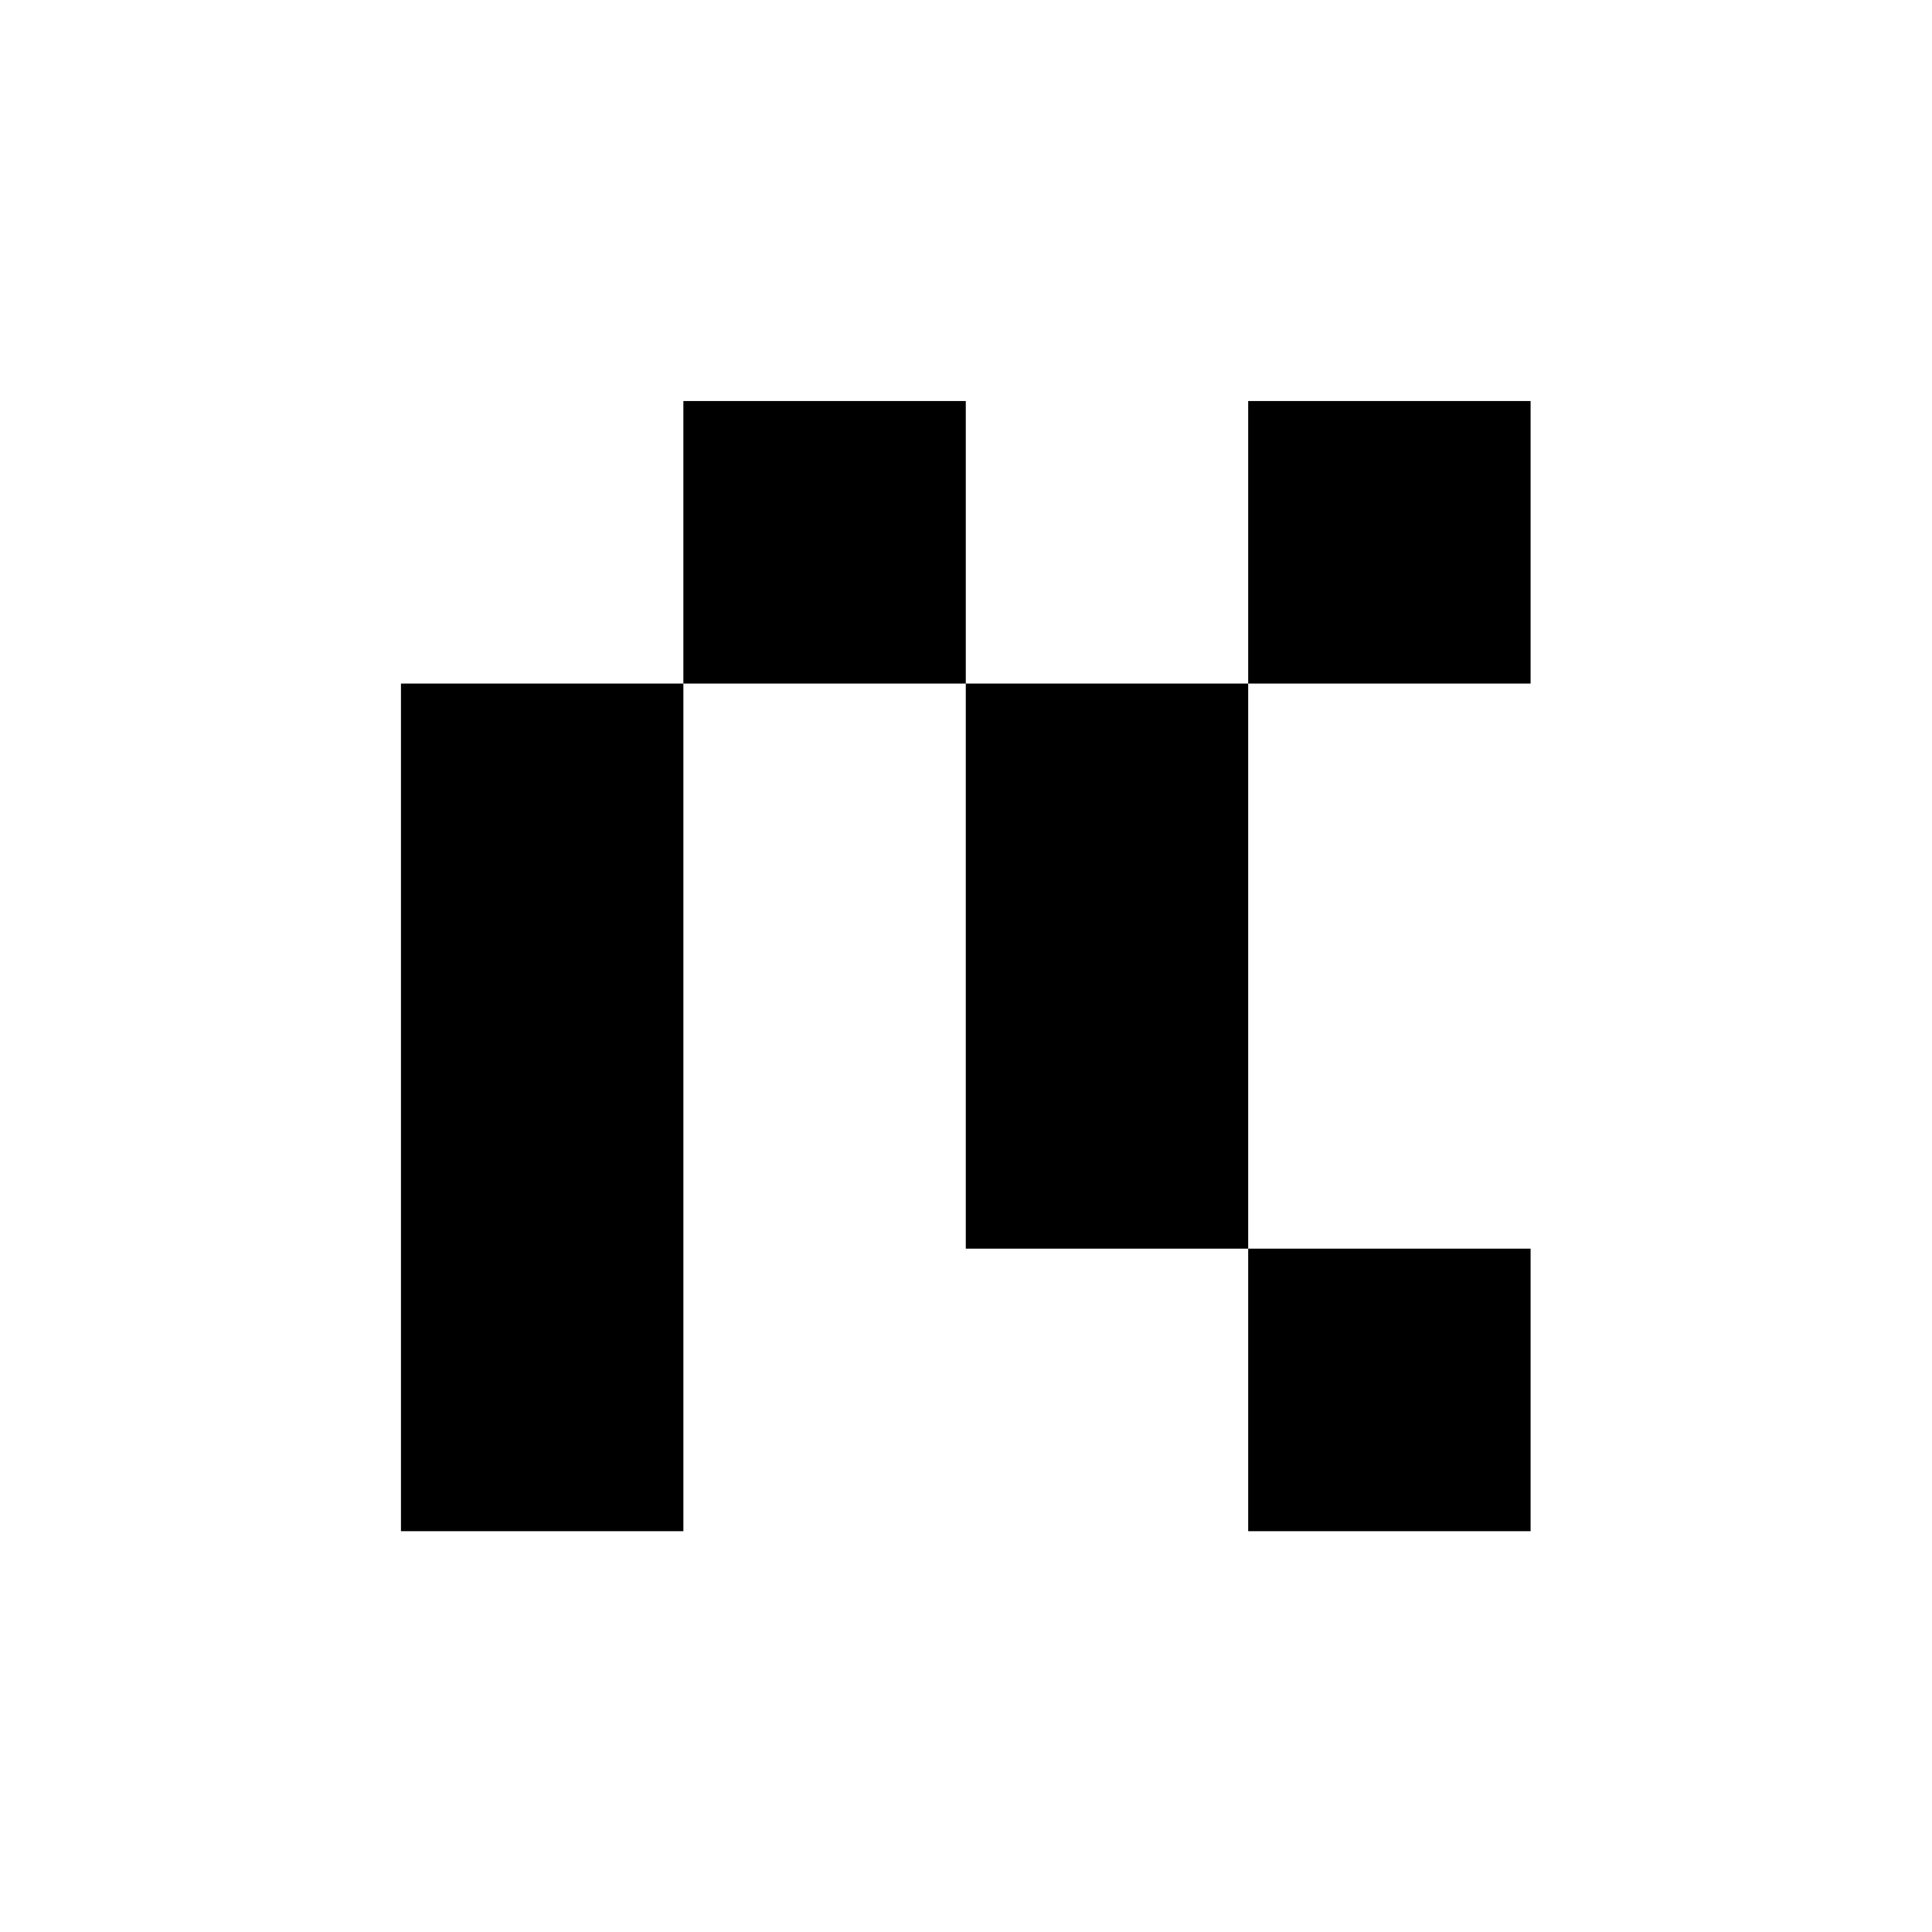
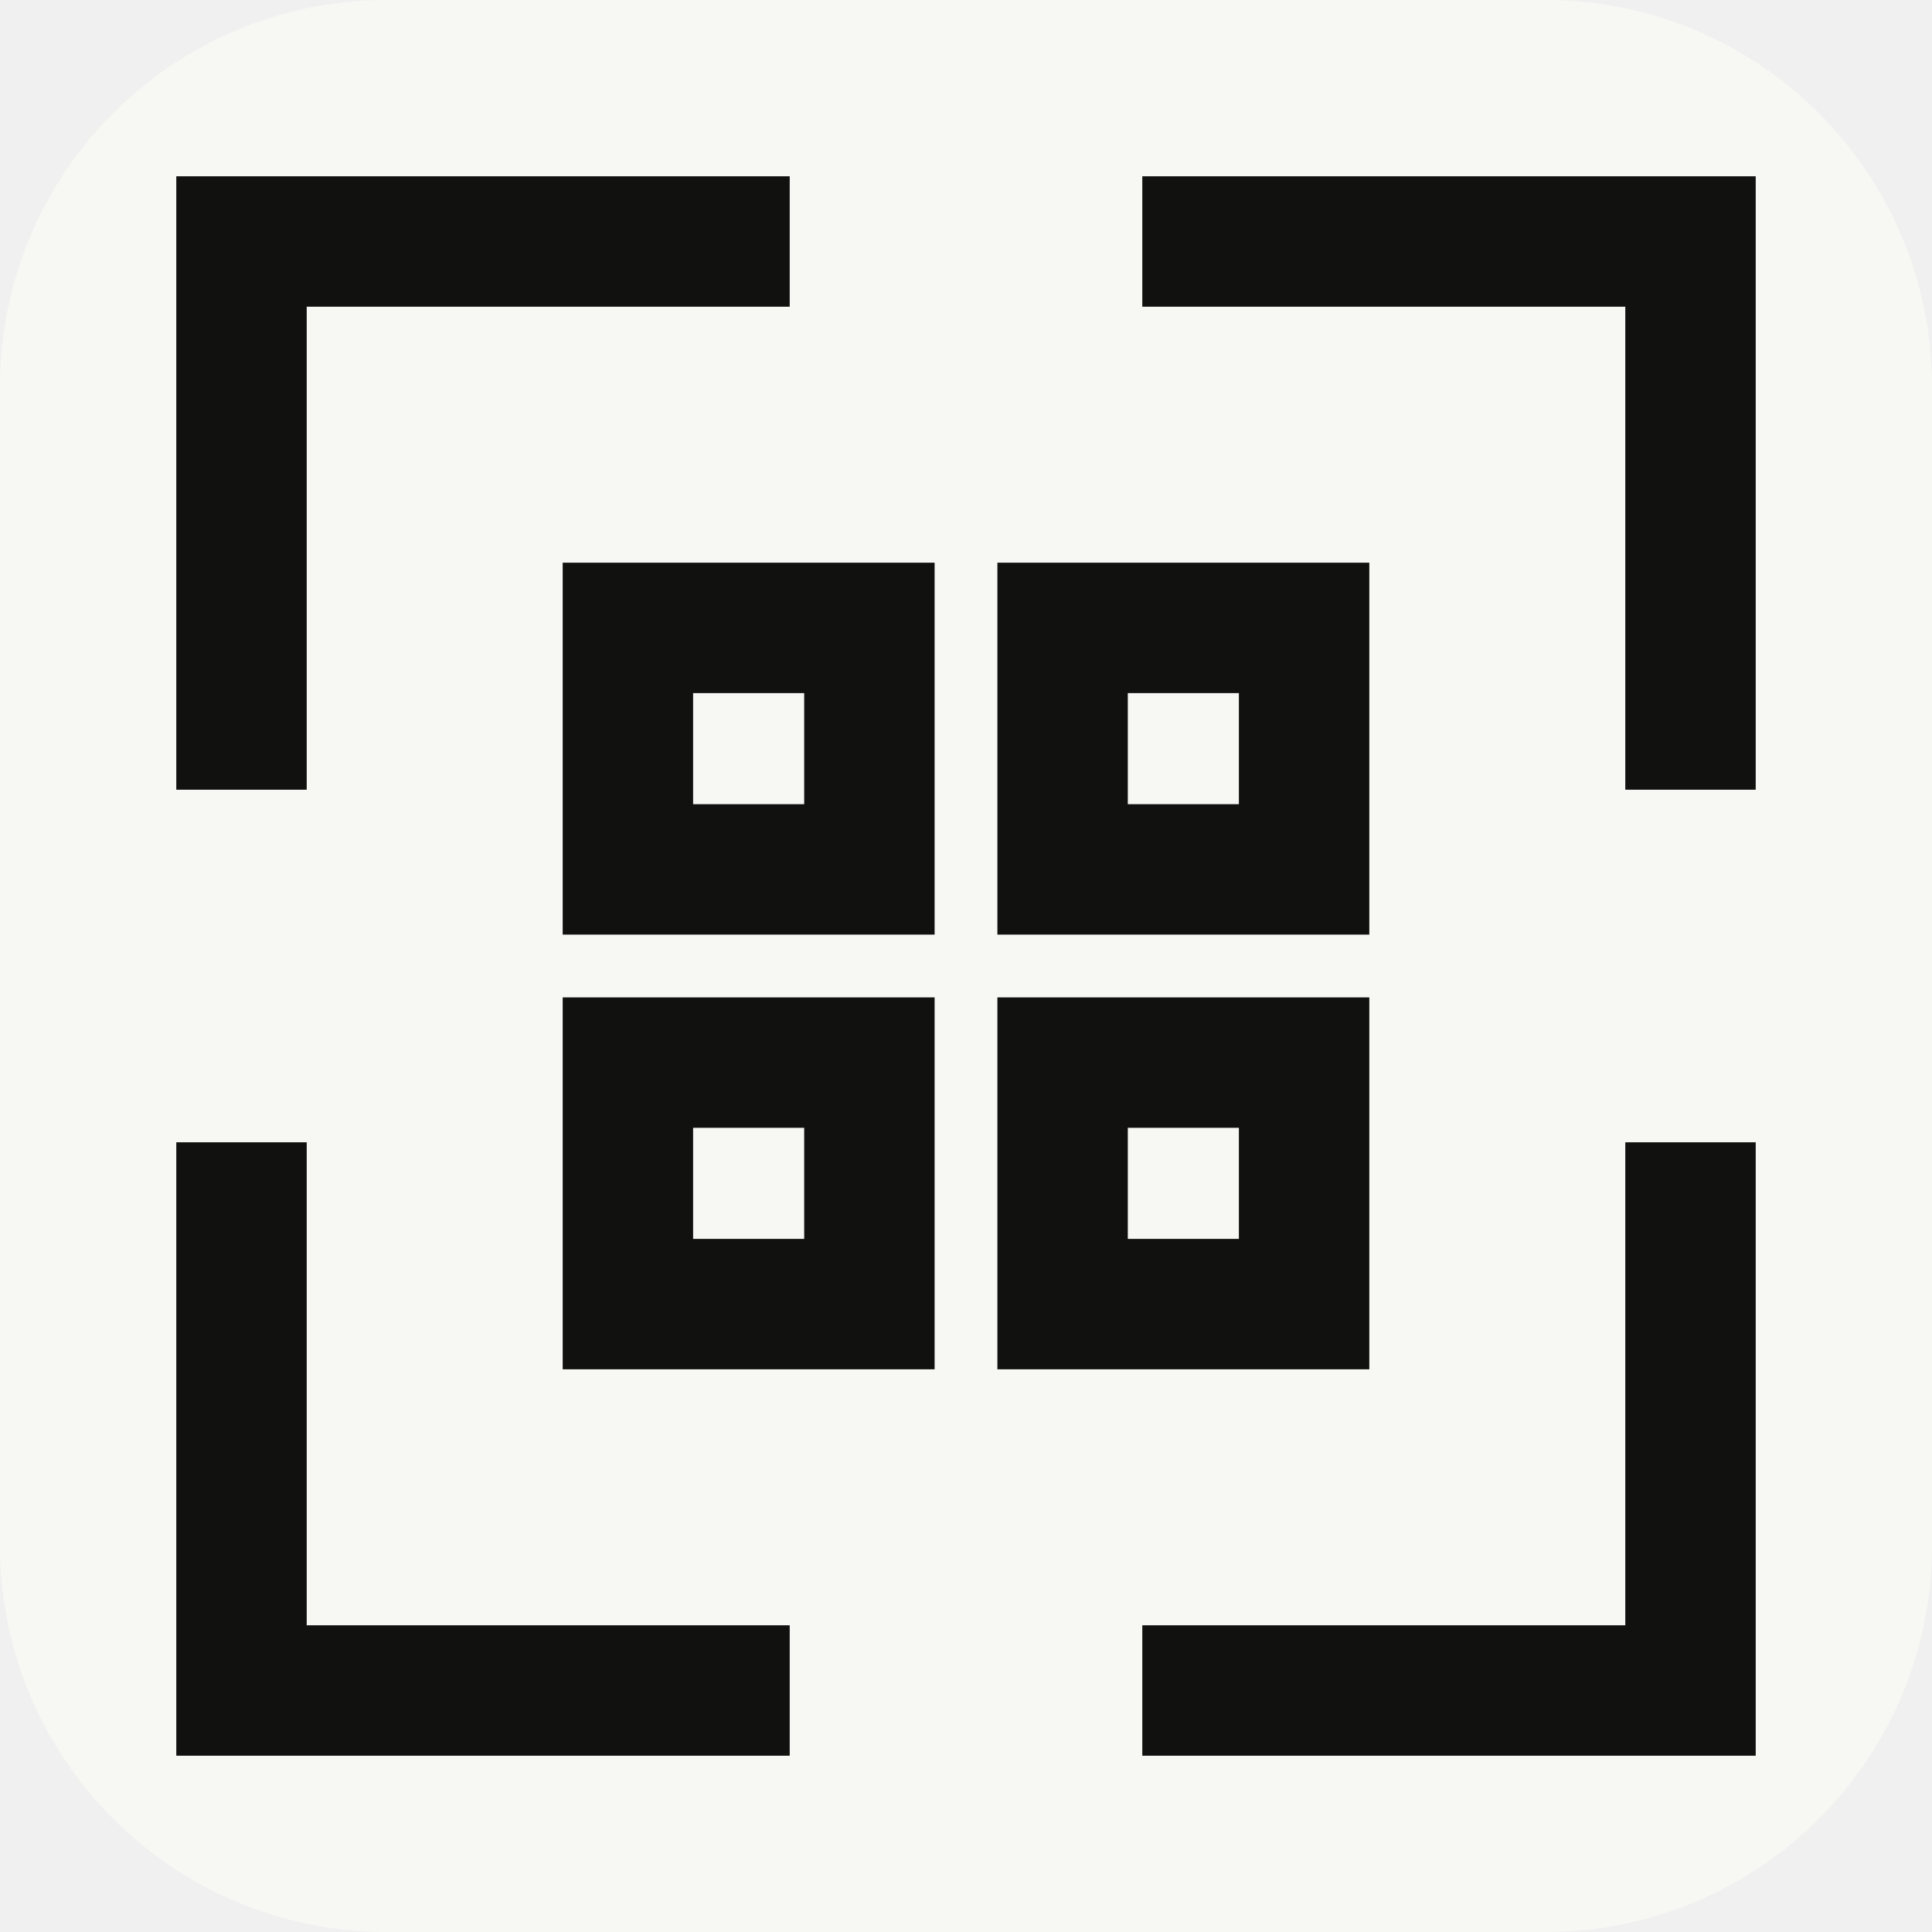
- <svg xmlns="http://www.w3.org/2000/svg" width="2000" zoomAndPan="magnify" viewBox="0 0 1500 1500" height="2000" preserveAspectRatio="xMidYMid meet" version="1.0">
-   <defs>
-     <clipPath id="314abef683">
-       <path d="M 200.453 201.453 L 1299.203 201.453 L 1299.203 1298.703 L 200.453 1298.703 Z M 200.453 201.453 " clip-rule="nonzero" />
-     </clipPath>
-   </defs>
-   <rect x="-150" width="1800" fill="#ffffff" y="-150" height="1800" fill-opacity="1" />
-   <rect x="-150" width="1800" fill="#ffffff" y="-150" height="1800" fill-opacity="1" />
-   <g clip-path="url(#314abef683)">
-     <path fill="#ffffff" d="M 200.574 201.453 L 1299.078 201.453 L 1299.078 1298.727 L 200.574 1298.727 Z M 200.574 201.453 " fill-opacity="1" fill-rule="nonzero" />
+ <svg xmlns="http://www.w3.org/2000/svg" viewBox="0 0 40 40">
+   <rect width="40" height="40" rx="8" fill="#f7f7f4" />
+   <g fill="none" stroke="#111210" stroke-width="2.7" stroke-linecap="square">
+     <path d="M5 15V5h10M25 5h10v10M35 25v10H25M15 35H5V25" />
+     <path d="M13 13h5v5h-5zM22 22h5v5h-5zM22 13h5v5h-5zM13 22h5v5h-5z" />
  </g>
-   <path fill="#000000" d="M 969.09 750.086 L 969.09 969.453 L 1188.352 969.453 L 1188.352 1188.816 L 969.09 1188.816 L 969.09 969.453 L 749.828 969.453 L 749.828 530.723 L 530.57 530.723 L 530.57 1188.816 L 311.301 1188.816 L 311.301 530.723 L 530.566 530.723 L 530.566 311.359 L 749.828 311.359 L 749.828 530.723 L 969.09 530.723 L 969.09 311.359 L 1188.352 311.359 L 1188.352 530.723 L 969.09 530.723 Z M 969.09 750.086 " fill-opacity="1" fill-rule="nonzero" />
</svg>
